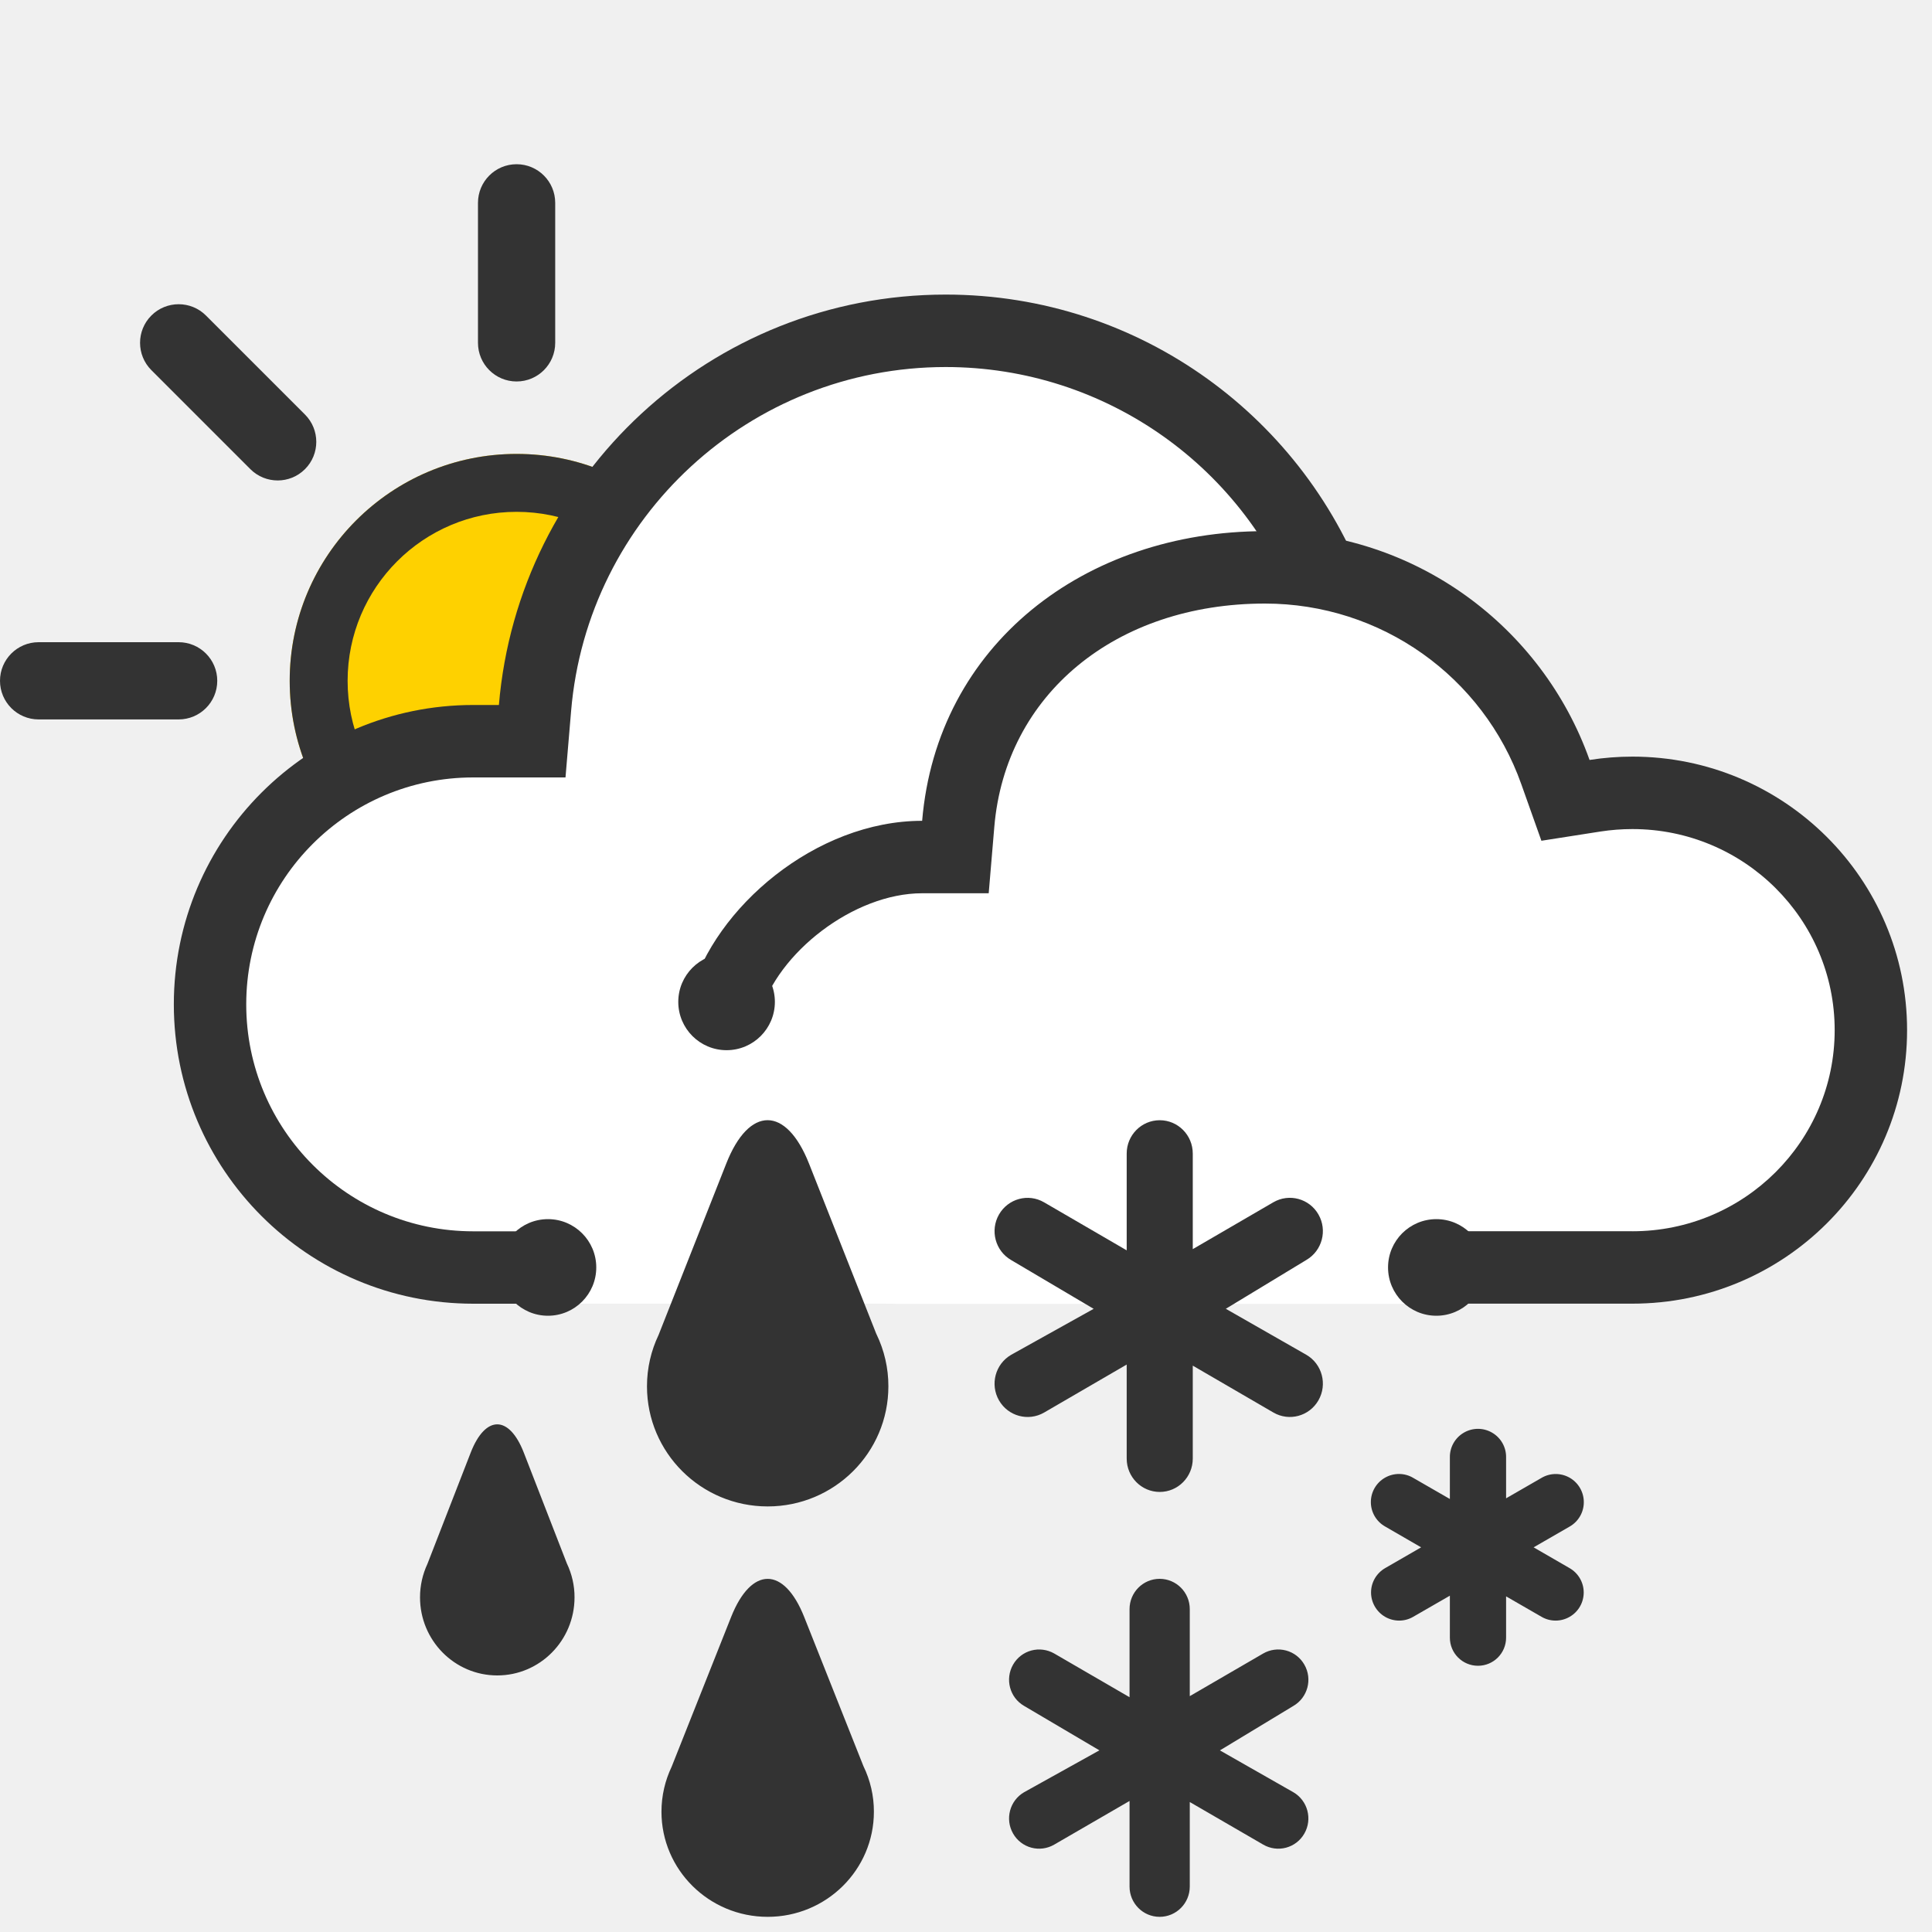
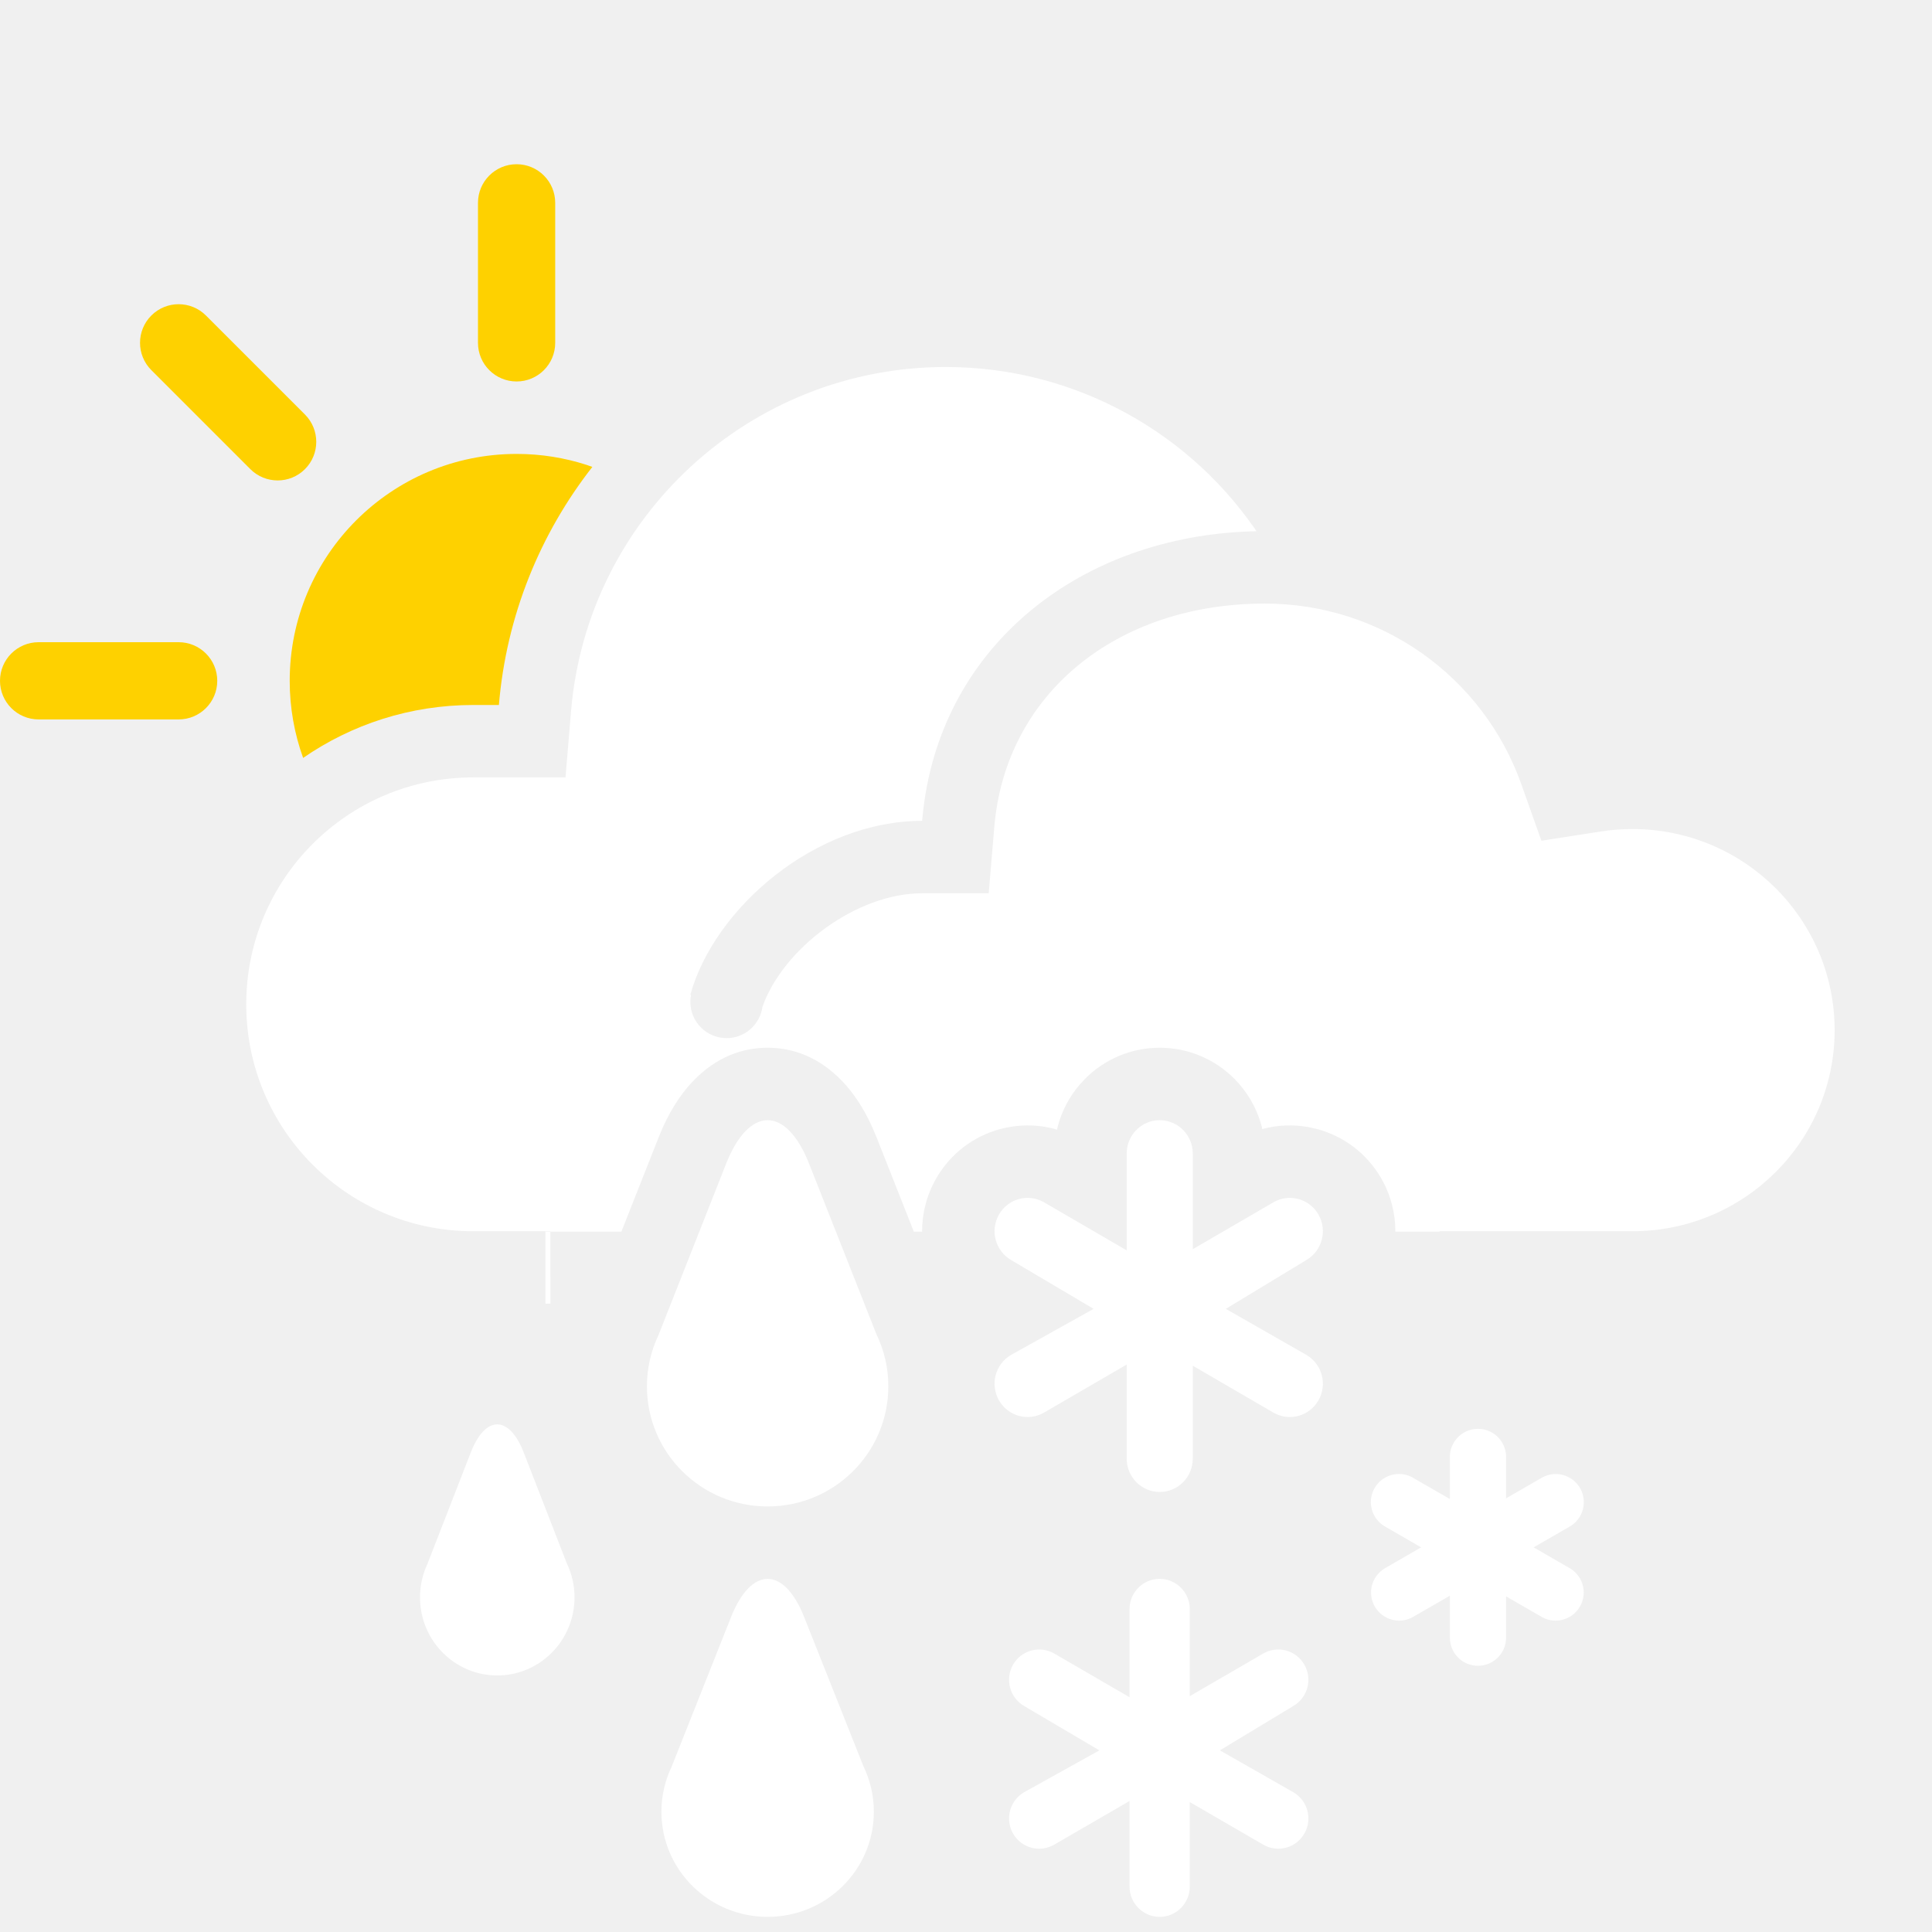
- <svg id="icon-icon_weather_73" width="40" height="40" viewBox="0 0 40 40">
-   <g fill="none" fill-rule="evenodd">
-     <g fill-rule="nonzero">
-       <g>
-         <g>
-           <path fill="#FED100" d="M10.696 15.394c-2.595 0-4.698-2.103-4.698-4.698S8.1 5.998 10.696 5.998s4.698 2.103 4.698 4.698-2.103 4.698-4.698 4.698z" transform="translate(-2365 -6) translate(25 6) translate(2340 3.4)" />
-           <path fill="#333" d="M10.696 14.195c1.932 0 3.499-1.567 3.499-3.5 0-1.931-1.567-3.498-3.5-3.498-1.931 0-3.498 1.567-3.498 3.499 0 1.932 1.567 3.499 3.499 3.499zm0 1.2c-2.595 0-4.698-2.104-4.698-4.7 0-2.594 2.103-4.697 4.698-4.697s4.698 2.103 4.698 4.698-2.103 4.698-4.698 4.698z" transform="translate(-2365 -6) translate(25 6) translate(2340 3.4)" />
-           <g transform="translate(-2365 -6) translate(25 6) translate(2340 3.4) translate(0 9.896)">
-             <rect width="4.498" height="1.599" fill="#333" rx=".8" />
-             <rect width="4.498" height="1.599" x="16.894" fill="#FFA000" rx=".8" />
+ <svg xmlns="http://www.w3.org/2000/svg" width="40px" height="40px" viewBox="0 0 40 40" version="1.1">
+   <g id="Page-1" stroke="none" stroke-width="1" fill="none" fill-rule="evenodd">
+     <g id="icons-day" transform="translate(-2365, -6)" fill-rule="nonzero">
+       <g id="icons" transform="translate(25, 6)">
+         <g id="46" transform="translate(2340, 3.4)">
+           <path d="M10.696,5.998 C11.2,5.998 11.686,6.077 12.142,6.224 L12.264,6.267 C11.183,7.649 10.484,9.345 10.329,11.196 L10.329,11.196 L9.797,11.196 C8.489,11.196 7.275,11.601 6.276,12.292 C6.096,11.794 5.998,11.256 5.998,10.696 C5.998,8.101 8.101,5.998 10.696,5.998 Z" id="Combined-Shape" fill="#FED100" />
+           <rect id="Rectangle" fill="#FED100" x="0" y="9.896" width="4.498" height="1.599" rx="0.8" />
+           <rect id="Rectangle" fill="#FED100" transform="translate(4.723126, 4.72316) rotate(45) translate(-4.723126, -4.72316) " x="2.474" y="3.923" width="4.498" height="1.599" rx="0.8" />
+           <rect id="Rectangle" fill="#FED100" x="9.896" y="0" width="1.599" height="4.498" rx="0.8" />
+           <g id="Group" transform="translate(5.098057, 4.1984)" fill="#FFFFFF">
+             <path d="M6.296,17.901 L6.297,19.393 L6.195,19.392 L6.195,17.902 L6.296,17.901 Z M14.482,-9.76996262e-15 C17.169,-9.76996262e-15 19.595,1.374 21.002,3.528 L20.915,3.401 L20.837,3.402 C17.3,3.504 14.43,5.729 14.019,9.15 L13.994,9.396 C11.787,9.396 9.695,11.196 9.195,12.995 L9.195,12.995 L9.21,12.998 C9.2,13.046 9.195,13.095 9.195,13.145 C9.195,13.559 9.531,13.895 9.945,13.895 C10.325,13.895 10.639,13.612 10.688,13.245 C11.117,12.038 12.629,10.896 13.994,10.896 L13.994,10.896 L15.372,10.896 L15.488,9.522 C15.719,6.778 18.004,4.898 21.091,4.898 C23.498,4.898 25.609,6.413 26.399,8.637 L26.399,8.637 L26.815,9.808 L28.043,9.617 C28.258,9.583 28.477,9.566 28.699,9.566 C31.013,9.566 32.886,11.432 32.886,13.73 C32.886,16.028 31.013,17.893 28.699,17.893 L28.699,17.893 L24.707,17.893 L24.707,17.902 L23.791,17.902 C23.793,17.528 23.7,17.149 23.501,16.802 C23.199,16.275 22.714,15.924 22.175,15.778 L22.175,15.778 L21.992,15.737 C21.685,15.681 21.365,15.691 21.055,15.773 L21.055,15.773 L21.036,15.779 L21.019,15.703 C20.918,15.333 20.723,15.003 20.461,14.739 C20.065,14.34 19.517,14.094 18.913,14.094 C18.308,14.094 17.761,14.34 17.364,14.74 L17.364,14.74 L17.239,14.877 C17.041,15.114 16.891,15.395 16.807,15.703 L16.807,15.703 L16.786,15.791 L16.729,15.773 C16.357,15.675 15.97,15.68 15.609,15.778 C15.07,15.923 14.585,16.275 14.284,16.801 C14.085,17.149 13.991,17.528 13.993,17.902 L13.993,17.902 L13.822,17.902 L13.049,15.945 L12.959,15.733 C12.774,15.325 12.559,15.017 12.346,14.793 C11.85,14.273 11.304,14.094 10.794,14.094 C10.285,14.094 9.738,14.273 9.243,14.793 C8.994,15.054 8.743,15.43 8.54,15.945 L8.54,15.945 L7.767,17.902 L6.296,17.901 L6.297,17.893 L4.699,17.893 C2.103,17.893 -4.1855408e-13,15.79 -4.1855408e-13,13.195 C-4.1855408e-13,10.6 2.103,8.497 4.699,8.497 L4.699,8.497 L6.61,8.497 L6.725,7.123 C7.062,3.111 10.429,-9.76996262e-15 14.482,-9.76996262e-15 Z" id="Combined-Shape" />
          </g>
-           <g transform="translate(-2365 -6) translate(25 6) translate(2340 3.4) rotate(45 -1.245 5.755)">
-             <rect width="4.498" height="1.599" x="-.003" y=".005" fill="#333" rx=".8" />
-             <rect width="4.498" height="1.599" x="16.89" y=".005" fill="#FFA000" rx=".8" />
-           </g>
-           <g transform="translate(-2365 -6) translate(25 6) translate(2340 3.4) translate(9.896)">
-             <rect width="1.599" height="4.498" fill="#333" rx=".8" />
-             <rect width="1.599" height="4.498" y="16.994" fill="#FFA000" rx=".8" />
-           </g>
-           <g transform="translate(-2365 -6) translate(25 6) translate(2340 3.4) translate(3.599 2.699)">
-             <path fill="#FFF" d="M7.228 9.038l-.038.458h-.992C3.05 9.496.5 12.047.5 15.194c0 3.148 2.55 5.698 5.698 5.698H25.89c3.81 0 3.81-13.795 0-13.795-.363 0-.723.028-1.077.084l-.41.064-.139-.391C23.034 3.374 19.734 1 15.981 1c-4.574 0-8.372 3.51-8.753 8.038z" />
-             <path fill="#333" d="M24.968 7.669l-1.23.193-.416-1.175C22.232 3.603 19.306 1.5 15.981 1.5c-4.053 0-7.42 3.112-7.756 7.123l-.116 1.374H6.198c-2.595 0-4.699 2.103-4.699 4.698 0 2.596 2.104 4.699 4.699 4.699h1.598v1.499H6.198C2.775 20.892 0 18.118 0 14.694c0-3.422 2.774-6.197 6.198-6.197h.532C7.13 3.737 11.12 0 15.981 0c4.041 0 7.48 2.582 8.755 6.187.382-.06.535 1.434.232 1.482z" />
-             <path fill="#FFF" d="M22.572 5.598c-3.509 0-6.423 2.7-6.715 6.183l-.03.352h-.76c-2.415 0-4.372 1.962-4.372 4.382s1.957 4.382 4.371 4.382h15.108c2.922 0 5.291-2.375 5.291-5.305 0-2.93-2.369-5.304-5.291-5.304-.279 0-.555.021-.826.064l-.315.05-.106-.302c-.945-2.676-3.477-4.502-6.355-4.502z" />
-             <path fill="#333" d="M30.198 19.393c2.314 0 4.188-1.866 4.188-4.164 0-2.298-1.874-4.163-4.188-4.163-.221 0-.44.017-.656.05l-1.228.192-.416-1.171c-.79-2.225-2.9-3.74-5.308-3.74-3.087 0-5.372 1.88-5.603 4.625l-.116 1.373h-1.378c-1.421 0-3.003 1.24-3.353 2.5l-1.445-.4c.5-1.8 2.592-3.6 4.798-3.6.307-3.642 3.36-5.997 7.097-5.997 3.107 0 5.74 1.977 6.721 4.737.294-.046.59-.069.887-.069 3.141 0 5.687 2.536 5.687 5.663 0 3.128-2.546 5.663-5.687 5.663h-3.992v-1.5h3.992z" />
-             <circle cx="26.139" cy="20.142" r="1" fill="#333" />
-             <circle cx="7.746" cy="20.142" r="1" fill="#333" />
-             <circle cx="11.444" cy="14.644" r="1" fill="#333" />
-           </g>
-           <g fill="#333">
-             <path d="M21.322 9.845l-.757.436c-.18.106-.402.106-.583.002-.18-.104-.292-.297-.292-.505 0-.209.113-.401.294-.505l.743-.429-.743-.43c-.183-.102-.297-.295-.298-.504-.001-.21.111-.404.293-.508.182-.104.406-.103.586.005l.757.436V6.98c-.003-.21.108-.405.289-.51.181-.106.405-.106.586 0 .181.105.292.3.289.51v.849l.732-.422c.18-.107.403-.108.585-.004.181.104.293.298.292.507 0 .209-.113.402-.295.505l-.744.429.744.43c.18.103.293.295.293.504 0 .208-.11.401-.292.505-.18.104-.403.104-.583-.002l-.732-.422v.855c0 .321-.26.582-.582.582-.321 0-.582-.26-.582-.582v-.87zm-6.69-4.786l-1.71.994c-.328.19-.746.077-.935-.252-.189-.33-.077-.751.25-.942l1.71-.953-1.71-1.011c-.327-.19-.439-.612-.25-.942.19-.33.607-.443.934-.252l1.71.994V.69c0-.38.306-.689.684-.689.378 0 .684.309.684.69V2.67l1.668-.97c.327-.19.745-.078.934.252.189.33.077.751-.25.942l-1.668 1.011 1.668.953c.327.19.439.612.25.942-.189.33-.607.443-.934.252l-1.668-.97v1.925c0 .38-.306.69-.684.69-.378 0-.684-.31-.684-.69v-1.95zm.058 9.036l-1.56.904c-.143.083-.313.106-.473.063-.16-.043-.296-.148-.378-.292-.172-.3-.07-.683.228-.856l1.559-.867-1.559-.92c-.298-.172-.4-.555-.228-.855.082-.144.218-.249.378-.292.16-.043.33-.02.474.062l1.559.905v-1.824c0-.346.279-.627.623-.627.345 0 .624.281.624.627v1.802l1.52-.883c.144-.083.314-.105.474-.062.16.043.296.148.378.292.173.3.07.683-.228.856l-1.52.92 1.52.866c.298.173.4.556.228.856-.082.144-.218.249-.378.292-.16.043-.33.02-.473-.063l-1.521-.882v1.75c0 .346-.28.627-.624.627s-.623-.28-.623-.627v-1.772zM3.04 9.177c.105.22.16.46.159.702 0 .893-.716 1.617-1.6 1.617C.716 11.496 0 10.772 0 9.879c0-.247.055-.481.153-.691l.896-2.304c.304-.782.796-.782 1.1 0l.891 2.293zM9.45 4.43c.163.337.248.706.247 1.08 0 1.374-1.119 2.487-2.499 2.487-1.38 0-2.499-1.113-2.499-2.487 0-.38.086-.74.24-1.063l1.4-3.545C6.811-.3 7.58-.301 8.055.902L9.449 4.43zm-.27 8.943c.143.294.218.617.217.945 0 1.202-.984 2.176-2.199 2.176-1.214 0-2.199-.974-2.199-2.176 0-.333.076-.649.21-.93l1.232-3.102c.418-1.052 1.095-1.053 1.513 0l1.226 3.087z" transform="translate(-2365 -6) translate(25 6) translate(2340 3.4) translate(8.696 19.792)" />
+           <g id="Group" transform="translate(8.695924, 19.79246)" fill="#FFFFFF">
+             <path d="M21.322,9.845 L20.565,10.281 C20.385,10.387 20.163,10.387 19.982,10.283 C19.801,10.179 19.69,9.986 19.69,9.778 C19.691,9.569 19.803,9.377 19.984,9.273 L20.727,8.844 L19.984,8.415 C19.801,8.312 19.687,8.119 19.686,7.91 C19.685,7.7 19.797,7.506 19.979,7.402 C20.161,7.298 20.385,7.299 20.565,7.407 L21.322,7.843 L21.322,6.98 C21.319,6.77 21.43,6.575 21.611,6.469 C21.792,6.364 22.016,6.364 22.197,6.469 C22.378,6.575 22.489,6.77 22.486,6.98 L22.486,7.829 L23.218,7.407 C23.398,7.3 23.621,7.299 23.803,7.403 C23.984,7.507 24.096,7.701 24.095,7.91 C24.095,8.119 23.982,8.312 23.8,8.415 L23.056,8.844 L23.8,9.273 C23.981,9.377 24.093,9.569 24.093,9.778 C24.094,9.986 23.982,10.179 23.801,10.283 C23.621,10.387 23.398,10.387 23.218,10.281 L22.486,9.859 L22.486,10.714 C22.486,11.035 22.225,11.296 21.904,11.296 C21.583,11.296 21.322,11.035 21.322,10.714 L21.322,9.845 L21.322,9.845 Z M14.631,5.059 L12.921,6.053 C12.594,6.244 12.176,6.13 11.987,5.801 C11.798,5.471 11.91,5.05 12.238,4.859 L13.947,3.906 L12.238,2.895 C11.91,2.704 11.798,2.283 11.987,1.953 C12.176,1.623 12.594,1.51 12.921,1.701 L14.631,2.695 L14.631,0.689 C14.631,0.309 14.937,7.10542736e-15 15.315,7.10542736e-15 C15.693,7.10542736e-15 15.999,0.309 15.999,0.689 L15.999,2.671 L17.667,1.701 C17.994,1.51 18.412,1.623 18.601,1.953 C18.79,2.283 18.678,2.704 18.351,2.895 L16.683,3.906 L18.351,4.859 C18.678,5.05 18.79,5.471 18.601,5.801 C18.412,6.13 17.994,6.244 17.667,6.053 L15.999,5.083 L15.999,7.008 C15.999,7.388 15.693,7.697 15.315,7.697 C14.937,7.697 14.631,7.388 14.631,7.008 L14.631,5.058 L14.631,5.059 Z M14.69,14.095 L13.131,14.999 C12.987,15.082 12.817,15.105 12.657,15.062 C12.497,15.019 12.361,14.914 12.279,14.77 C12.107,14.47 12.209,14.087 12.507,13.914 L14.066,13.047 L12.507,12.128 C12.209,11.955 12.107,11.572 12.279,11.272 C12.361,11.128 12.497,11.023 12.657,10.98 C12.817,10.937 12.987,10.959 13.131,11.042 L14.69,11.947 L14.69,10.123 C14.69,9.777 14.969,9.496 15.313,9.496 C15.658,9.496 15.937,9.777 15.937,10.123 L15.937,11.925 L17.458,11.042 C17.601,10.959 17.771,10.937 17.931,10.98 C18.091,11.023 18.227,11.128 18.309,11.272 C18.482,11.572 18.379,11.955 18.081,12.128 L16.56,13.047 L18.081,13.914 C18.379,14.087 18.482,14.47 18.309,14.77 C18.227,14.914 18.091,15.019 17.931,15.062 C17.771,15.105 17.601,15.082 17.458,14.999 L15.937,14.117 L15.937,15.867 C15.937,16.213 15.658,16.494 15.313,16.494 C14.969,16.494 14.69,16.213 14.69,15.867 L14.69,14.095 L14.69,14.095 Z" id="Shape" />
+             <path d="M3.04,9.177 C3.145,9.396 3.199,9.636 3.199,9.879 C3.199,10.772 2.483,11.496 1.599,11.496 C0.716,11.496 0,10.772 0,9.879 C0,9.632 0.055,9.398 0.153,9.188 L1.049,6.884 C1.353,6.102 1.845,6.102 2.149,6.884 L3.04,9.177 L3.04,9.177 Z M9.449,4.43 C9.612,4.767 9.697,5.136 9.696,5.51 C9.696,6.884 8.577,7.997 7.197,7.997 C5.817,7.997 4.698,6.884 4.698,5.51 C4.698,5.13 4.784,4.769 4.938,4.447 L6.337,0.902 C6.812,-0.3 7.581,-0.301 8.056,0.902 L9.449,4.43 L9.449,4.43 Z M9.179,13.373 C9.322,13.667 9.397,13.99 9.396,14.318 C9.396,15.52 8.412,16.494 7.197,16.494 C5.983,16.494 4.998,15.52 4.998,14.318 C4.998,13.985 5.074,13.669 5.209,13.387 L6.44,10.286 C6.858,9.234 7.535,9.233 7.953,10.286 L9.179,13.373 L9.179,13.373 Z" id="Shape" />
          </g>
        </g>
      </g>
    </g>
  </g>
</svg>
